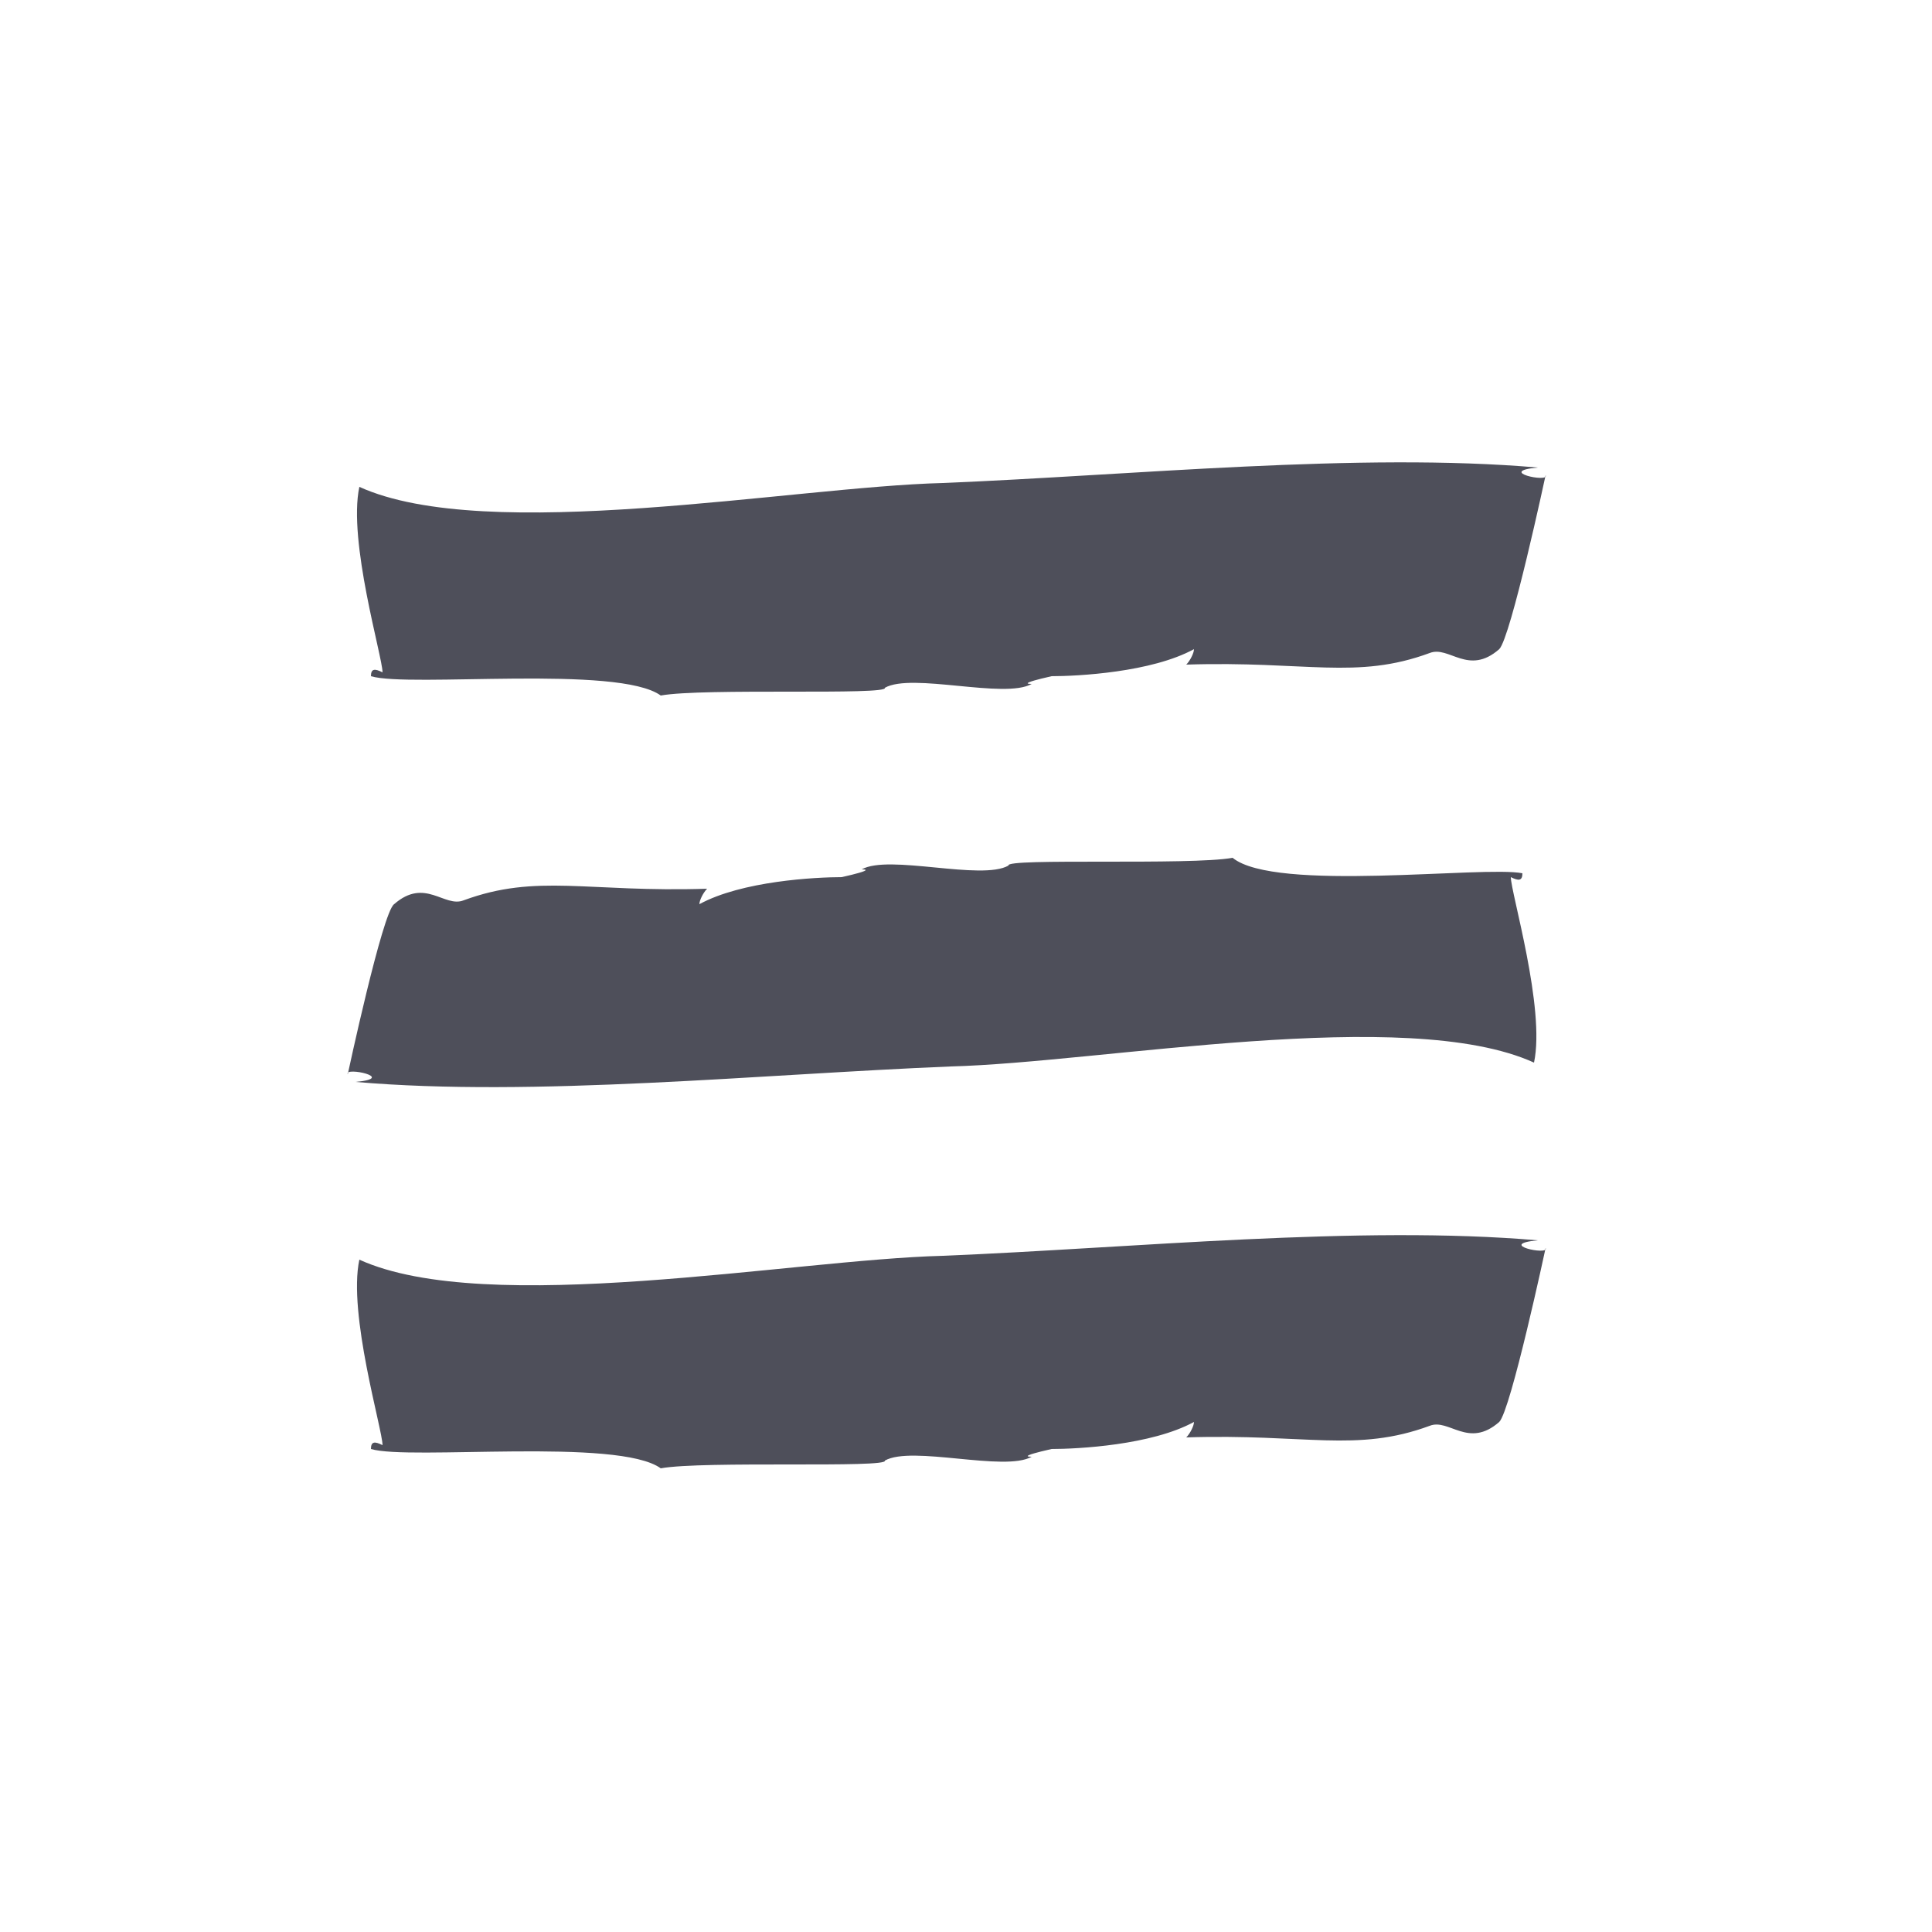
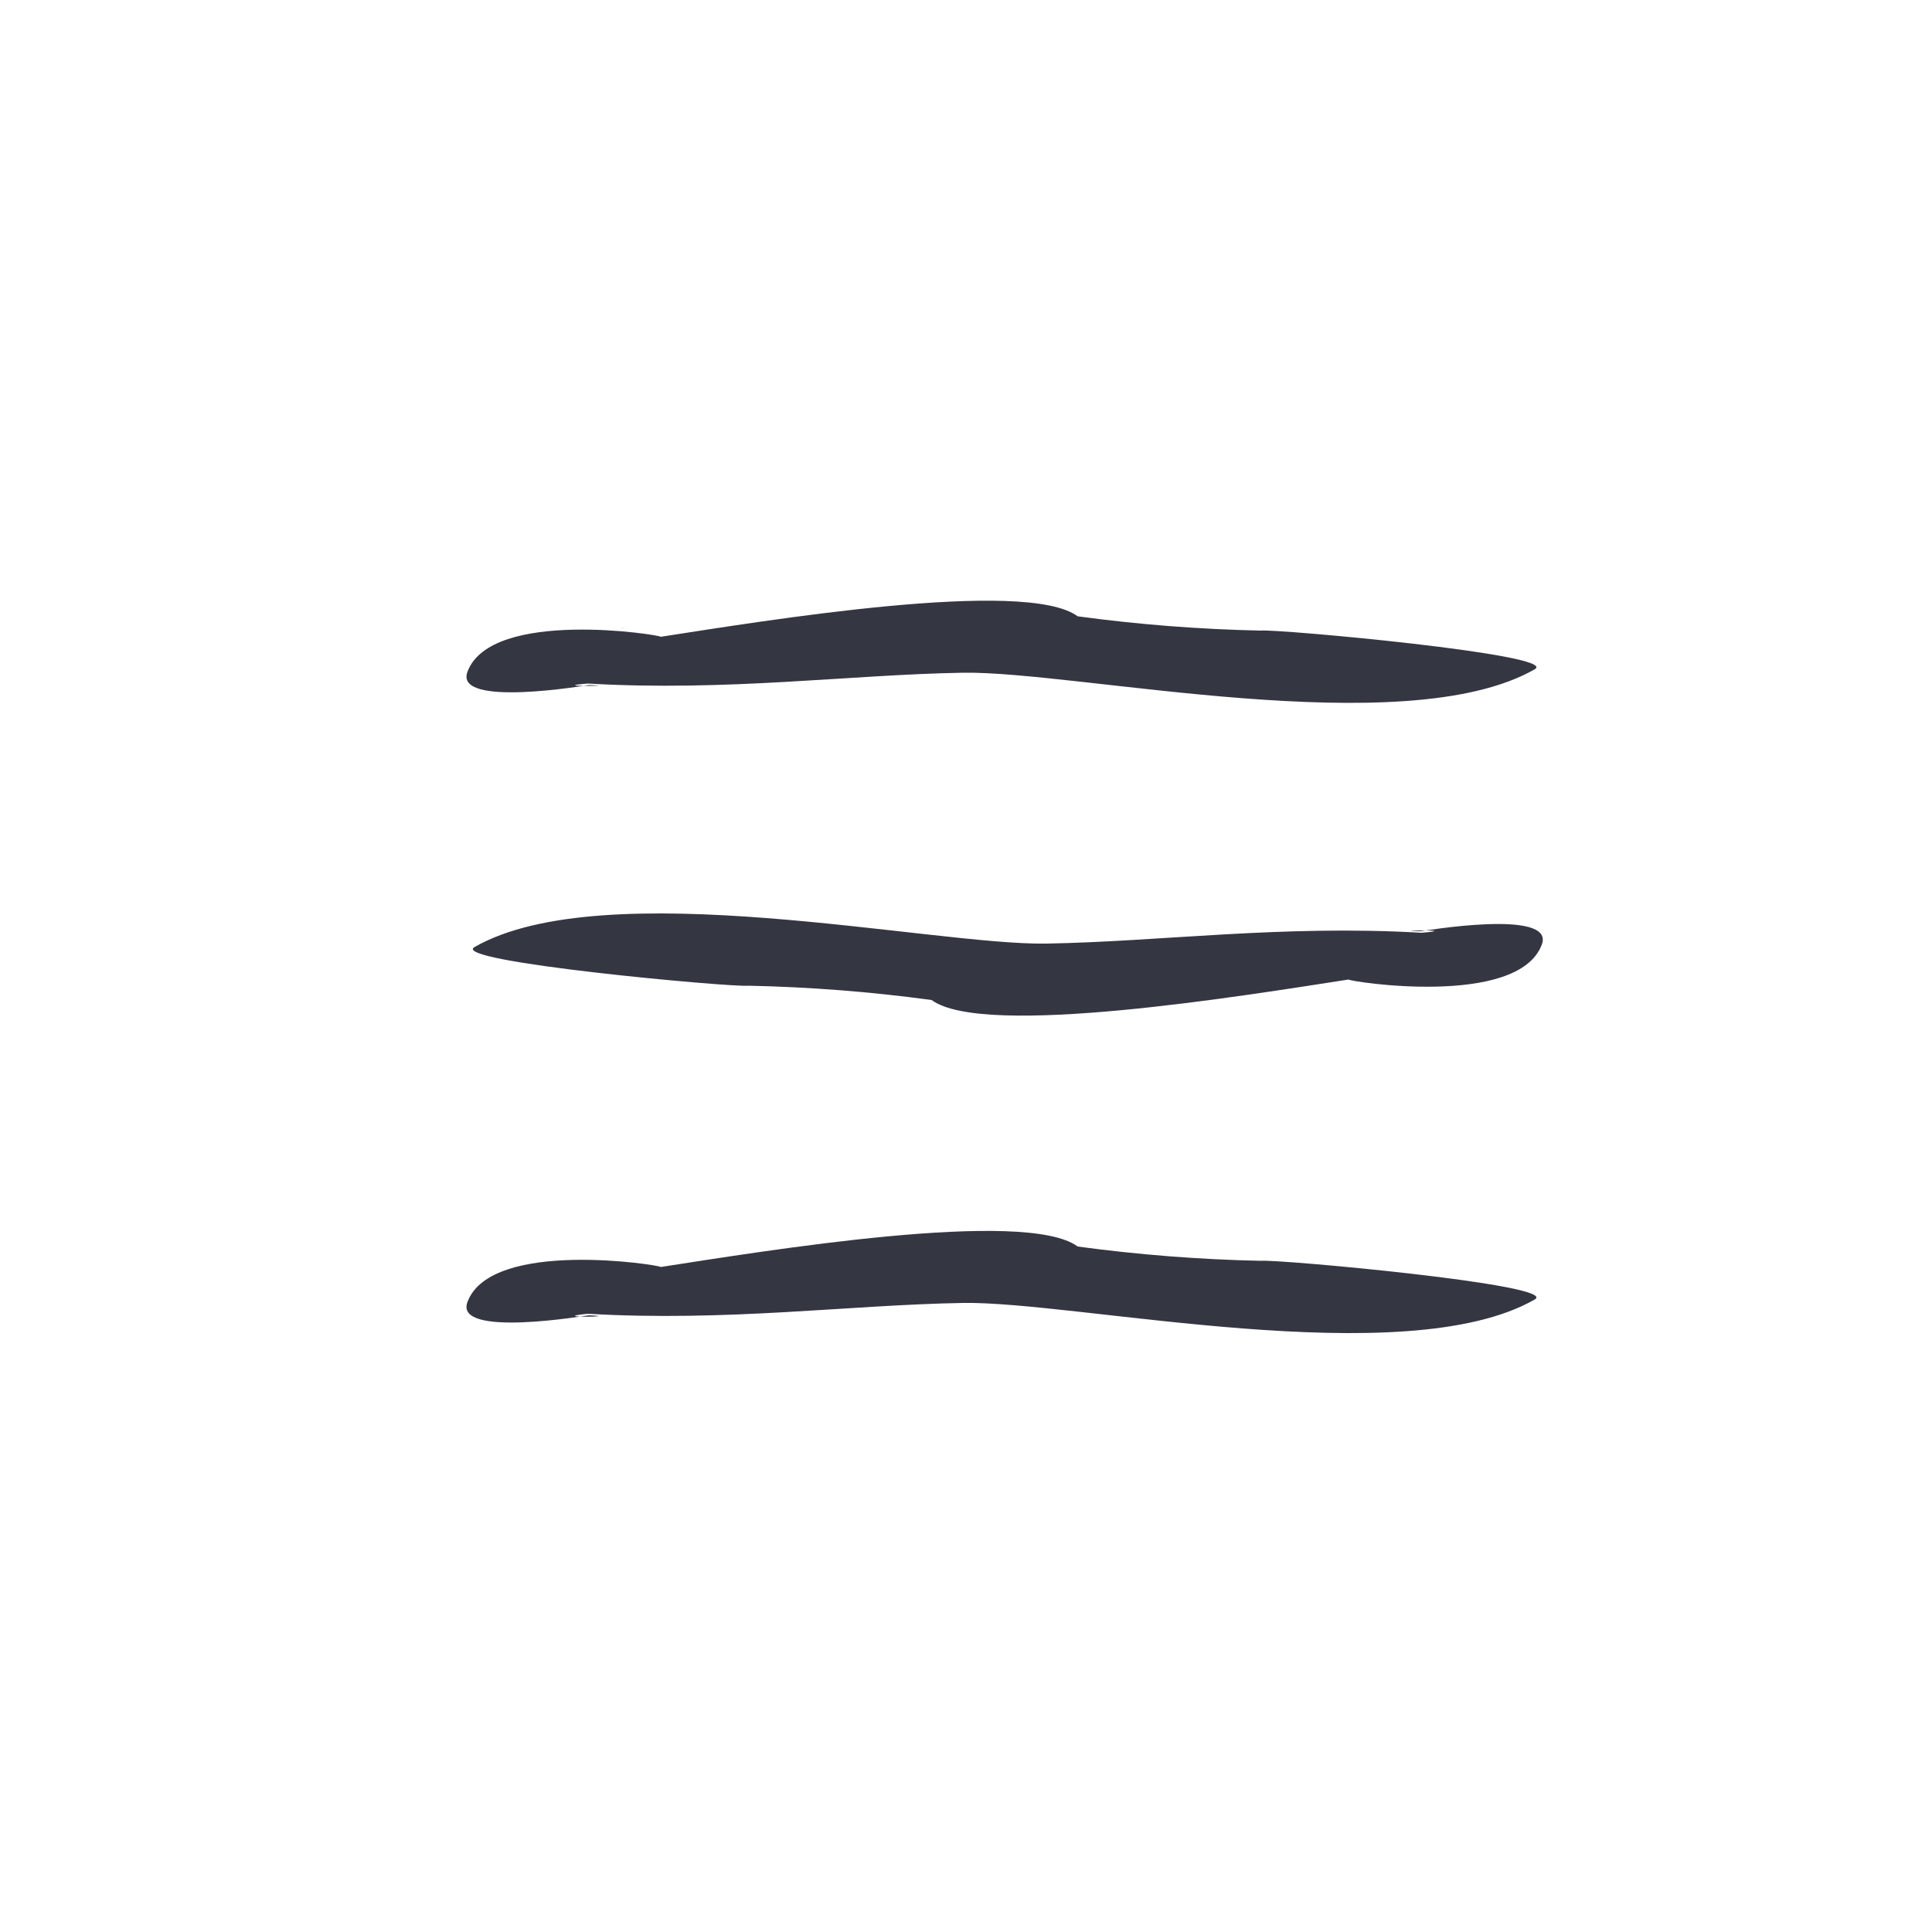
- <svg xmlns="http://www.w3.org/2000/svg" viewBox="0 0 50 50" preserveAspectRatio="xMidYMid meet" width="50px" height="50px">
-   <style>.st0{fill:#4e4f5a}</style>
-   <path class="st0" d="M9.5 17.7zM39.9 12.3h-.1.1zM17.1 18c1.1-.2 5.9 0 5.8-.2.7-.4 3.1.3 3.8-.1-.5 0 1-.3.5-.2.7 0 2.6-.1 3.7-.7 0 .1-.1.3-.2.4 3.1-.1 4.4.4 6.3-.3.5-.2 1 .6 1.8-.1.3-.3 1.2-4.5 1.2-4.5.1.2-1.3-.1-.2-.2-4.6-.4-10.5.2-15.4.4-3.9.1-11.8 1.6-15.1.1-.3 1.4.6 4.4.6 4.8-.2-.1-.3-.1-.3.1 1 .3 6.4-.3 7.5.5z" />
-   <g>
-     <path class="st0" d="M39.5 22.5zM9.1 27.9h0zM31.9 22.2c-1.1.2-5.9 0-5.8.2-.7.4-3.1-.3-3.8.1.5 0-1 .3-.5.2-.7 0-2.6.1-3.7.7 0-.1.1-.3.2-.4-3.1.1-4.4-.4-6.3.3-.5.2-1-.6-1.8.1-.3.2-1.2 4.4-1.2 4.4-.1-.2 1.3.1.2.2 4.6.4 10.5-.2 15.4-.4 3.9-.1 11.8-1.6 15.1-.1.3-1.4-.6-4.4-.6-4.8.2.1.3.1.3-.1-1-.2-6.4.5-7.5-.4z" />
-   </g>
-   <g>
-     <path class="st0" d="M9.5 37.7zM39.9 32.3h-.1.1zM17.1 38c1.1-.2 5.9 0 5.8-.2.7-.4 3.1.3 3.8-.1-.5 0 1-.3.5-.2.7 0 2.6-.1 3.7-.7 0 .1-.1.3-.2.4 3.1-.1 4.4.4 6.3-.3.5-.2 1 .6 1.8-.1.3-.3 1.2-4.5 1.2-4.5.1.2-1.3-.1-.2-.2-4.6-.4-10.5.2-15.4.4-3.9.1-11.8 1.6-15.1.1-.3 1.4.6 4.4.6 4.8-.2-.1-.3-.1-.3.1 1 .3 6.4-.3 7.5.5z" />
-   </g>
+ <svg xmlns="http://www.w3.org/2000/svg" viewBox="0 0 50 50" width="50" height="50">
+   <defs>
+     <style>.cls-1{fill:#343642;}</style>
+   </defs>
+   <path class="cls-1" d="M16.07,16.25l0.07,0S16.13,16.26,16.07,16.25Z" />
+   <path class="cls-1" d="M34.13,16.23h0Z" />
+   <path class="cls-1" d="M18.85,17.82h0Z" />
+   <path class="cls-1" d="M15.21,17.69c3.63,0.21,6.77-.23,9.71-0.28s11.43,1.84,14.8-.09c0.67-.38-6.71-1.05-7.09-1a41.75,41.75,0,0,1-4.74-.37c-1.35-1-8.13.12-10.79,0.53,0-.05-4.38-0.74-5,0.9-0.37.95,3.1,0.35,3.14,0.35C16.16,17.75,14.12,17.78,15.21,17.69Z" />
+   <path class="cls-1" d="M35.93,25.58l-0.07,0S35.87,25.58,35.93,25.58Z" />
+   <path class="cls-1" d="M17.87,25.6h0Z" />
+   <path class="cls-1" d="M33.15,24h0Z" />
+   <path class="cls-1" d="M36.79,24.14c-3.63-.21-6.77.23-9.71,0.28s-11.43-1.84-14.8.09c-0.67.38,6.71,1.05,7.09,1a41.75,41.75,0,0,1,4.74.37c1.35,1,8.13-.12,10.79-0.53,0,0.05,4.38.74,5-.9,0.37-.95-3.1-0.35-3.14-0.35C35.84,24.08,37.88,24.05,36.79,24.14Z" />
+   <path class="cls-1" d="M16.07,32.59l0.07,0S16.13,32.59,16.07,32.59Z" />
+   <path class="cls-1" d="M34.13,32.57h0Z" />
+   <path class="cls-1" d="M18.85,34.15h0Z" />
+   <path class="cls-1" d="M15.21,34c3.63,0.21,6.77-.23,9.71-0.28s11.43,1.84,14.8-.09c0.67-.38-6.71-1.05-7.09-1a41.75,41.75,0,0,1-4.74-.37c-1.35-1-8.13.12-10.79,0.53,0-.05-4.38-0.74-5,0.9-0.37.95,3.1,0.35,3.14,0.35C16.16,34.08,14.12,34.11,15.21,34Z" />
</svg>
